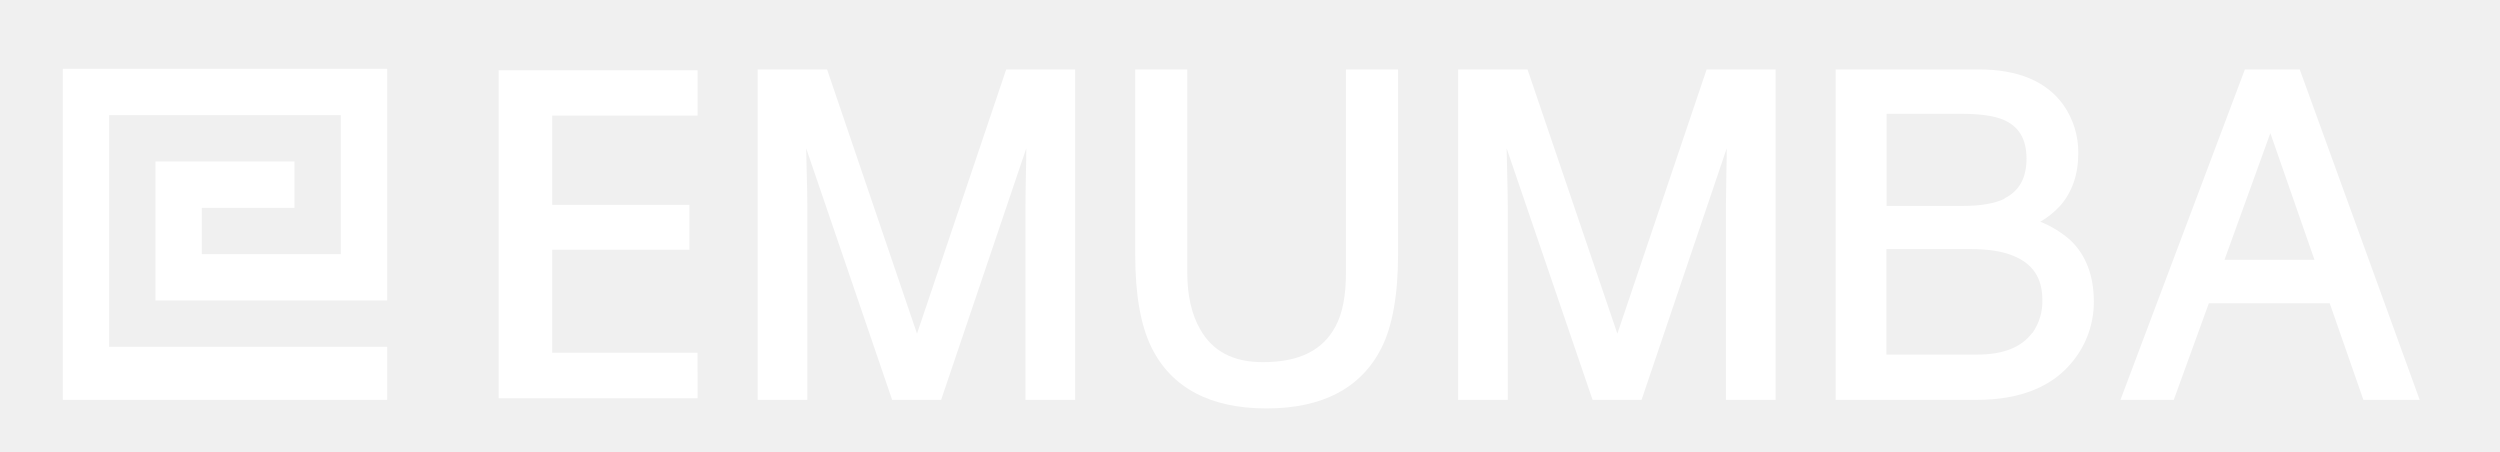
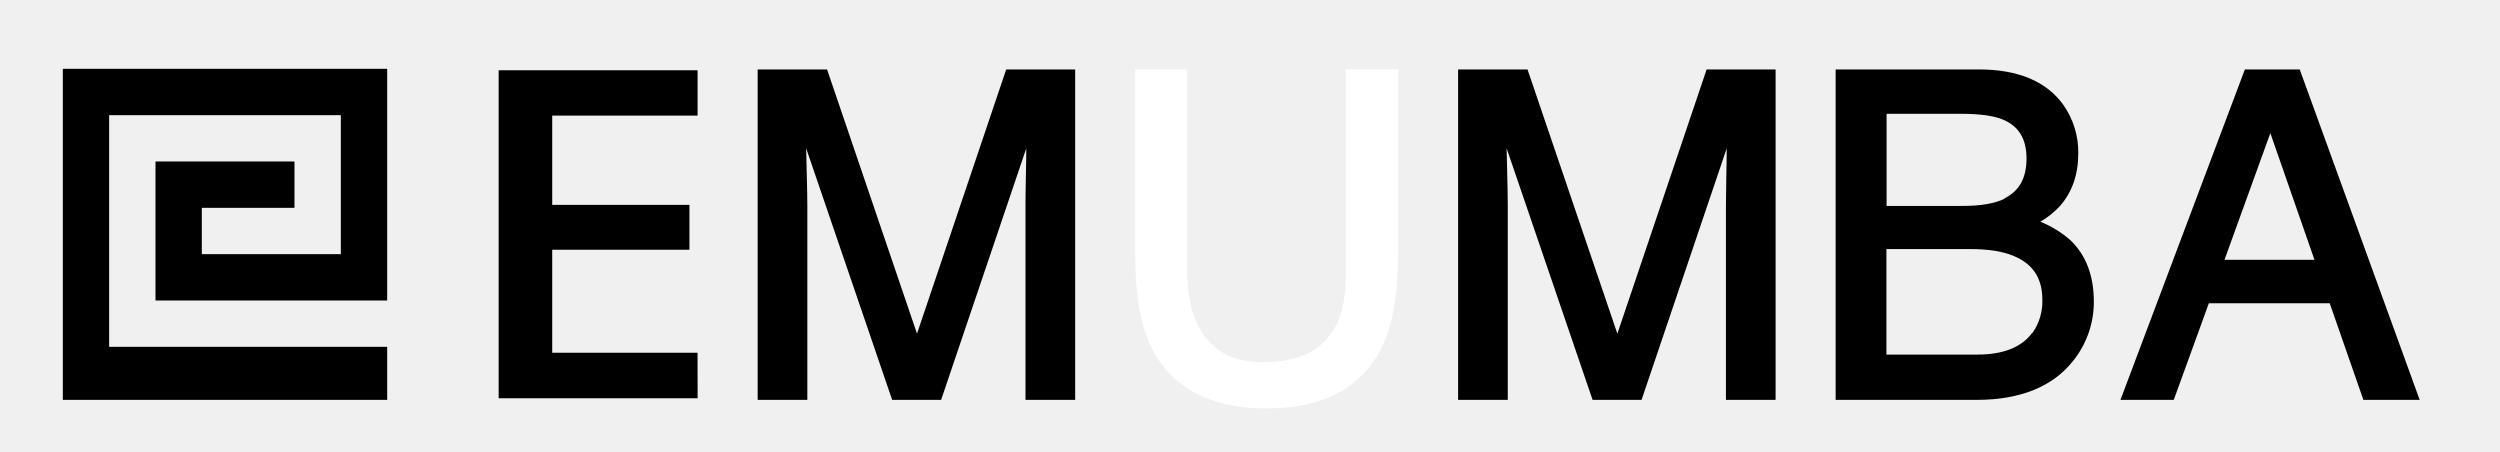
<svg xmlns="http://www.w3.org/2000/svg" width="166" height="30" viewBox="0 0 166 30" fill="none">
-   <path d="M7.247 23.029V7.647H22.631V16.876H13.4V13.8H19.553V10.722H10.325V19.953H25.709V4.569H4.171V26.551H25.709V23.029H7.247Z" fill="white" />
-   <path d="M60.889 22.155L54.918 4.611H50.309V26.551H53.607V13.649C53.607 13.142 53.593 12.351 53.562 11.273C53.551 10.727 53.538 10.251 53.529 9.847L59.238 26.551H62.491L68.144 9.851C68.144 10.411 68.137 10.951 68.122 11.471C68.101 12.484 68.092 13.21 68.093 13.649V26.551H71.391V4.611H66.811L60.889 22.155Z" fill="white" />
+   <path d="M7.247 23.029V7.647H22.631V16.876H13.4V13.8H19.553V10.722H10.325V19.953H25.709V4.569H4.171V26.551H25.709V23.029H7.247Z" fill="currentColor" />
+   <path d="M60.889 22.155L54.918 4.611H50.309V26.551H53.607V13.649C53.607 13.142 53.593 12.351 53.562 11.273C53.551 10.727 53.538 10.251 53.529 9.847L59.238 26.551H62.491L68.144 9.851C68.144 10.411 68.137 10.951 68.122 11.471C68.101 12.484 68.092 13.21 68.093 13.649V26.551H71.391V4.611H66.811L60.889 22.155Z" fill="currentColor" />
  <path d="M89.371 18.109C89.371 19.607 89.149 20.804 88.682 21.664C87.831 23.269 86.255 24.047 83.86 24.047C81.88 24.047 80.513 23.329 79.682 21.849C79.12 20.864 78.835 19.602 78.835 18.1V4.611H75.378V16.9C75.378 19.567 75.747 21.647 76.473 23.098C77.807 25.764 80.378 27.12 84.096 27.12C87.813 27.12 90.384 25.767 91.733 23.098C92.46 21.647 92.831 19.562 92.831 16.9V4.611H89.371V18.109Z" fill="white" />
-   <path d="M107.393 22.155L101.427 4.611H96.818V26.551H100.116V13.649C100.116 13.142 100.1 12.351 100.073 11.273C100.056 10.727 100.047 10.251 100.04 9.847L105.747 26.551H109L114.653 9.851C114.653 10.411 114.646 10.951 114.631 11.471C114.613 12.484 114.602 13.211 114.602 13.649V26.551H117.9V4.611H113.32L107.393 22.155Z" fill="white" />
-   <path d="M135.476 14.722C135.961 14.444 136.401 14.092 136.78 13.68C137.587 12.769 137.998 11.591 137.998 10.18C138.015 9.031 137.669 7.907 137.009 6.967C135.898 5.411 134.011 4.611 131.409 4.611H121.887V26.551H131.258C134.167 26.551 136.325 25.662 137.671 23.942C138.556 22.832 139.036 21.453 139.031 20.033C139.031 18.324 138.518 16.962 137.507 15.98C136.909 15.444 136.221 15.019 135.476 14.722ZM134.936 22.107C134.225 23.062 133.004 23.544 131.307 23.544H125.258V16.538H130.813C132 16.538 132.965 16.684 133.673 16.982C134.98 17.507 135.613 18.464 135.613 19.913C135.636 20.701 135.402 21.475 134.947 22.118M133.107 13.191C132.458 13.511 131.527 13.673 130.336 13.673H125.269V7.556H130.222C131.458 7.556 132.393 7.687 133.005 7.944C134.058 8.389 134.56 9.233 134.56 10.529C134.56 11.824 134.076 12.687 133.087 13.178" fill="white" />
-   <path d="M152.702 4.611H149.06L140.798 26.551H144.338L146.667 20.138H154.693L156.929 26.551H160.667L152.702 4.611ZM153.68 17.249H147.707L150.751 8.84L153.68 17.249Z" fill="white" />
-   <path d="M46.322 26.445H33.111V4.667H46.32V7.676H36.667V13.604H45.778V16.584H36.667V23.42H46.316L46.322 26.445Z" fill="white" />
+   <path d="M107.393 22.155L101.427 4.611H96.818V26.551H100.116V13.649C100.116 13.142 100.1 12.351 100.073 11.273C100.056 10.727 100.047 10.251 100.04 9.847L105.747 26.551H109L114.653 9.851C114.653 10.411 114.646 10.951 114.631 11.471C114.613 12.484 114.602 13.211 114.602 13.649V26.551H117.9V4.611H113.32L107.393 22.155Z" fill="currentColor" />
+   <path d="M135.476 14.722C135.961 14.444 136.401 14.092 136.78 13.68C137.587 12.769 137.998 11.591 137.998 10.18C138.015 9.031 137.669 7.907 137.009 6.967C135.898 5.411 134.011 4.611 131.409 4.611H121.887V26.551H131.258C134.167 26.551 136.325 25.662 137.671 23.942C138.556 22.832 139.036 21.453 139.031 20.033C139.031 18.324 138.518 16.962 137.507 15.98C136.909 15.444 136.221 15.019 135.476 14.722ZM134.936 22.107C134.225 23.062 133.004 23.544 131.307 23.544H125.258V16.538H130.813C132 16.538 132.965 16.684 133.673 16.982C134.98 17.507 135.613 18.464 135.613 19.913C135.636 20.701 135.402 21.475 134.947 22.118M133.107 13.191C132.458 13.511 131.527 13.673 130.336 13.673H125.269V7.556H130.222C131.458 7.556 132.393 7.687 133.005 7.944C134.058 8.389 134.56 9.233 134.56 10.529C134.56 11.824 134.076 12.687 133.087 13.178" fill="currentColor" />
+   <path d="M152.702 4.611H149.06L140.798 26.551H144.338L146.667 20.138H154.693L156.929 26.551H160.667L152.702 4.611ZM153.68 17.249H147.707L150.751 8.84L153.68 17.249Z" fill="currentColor" />
+   <path d="M46.322 26.445H33.111V4.667H46.32V7.676H36.667V13.604H45.778V16.584H36.667V23.42H46.316L46.322 26.445Z" fill="currentColor" />
</svg>
